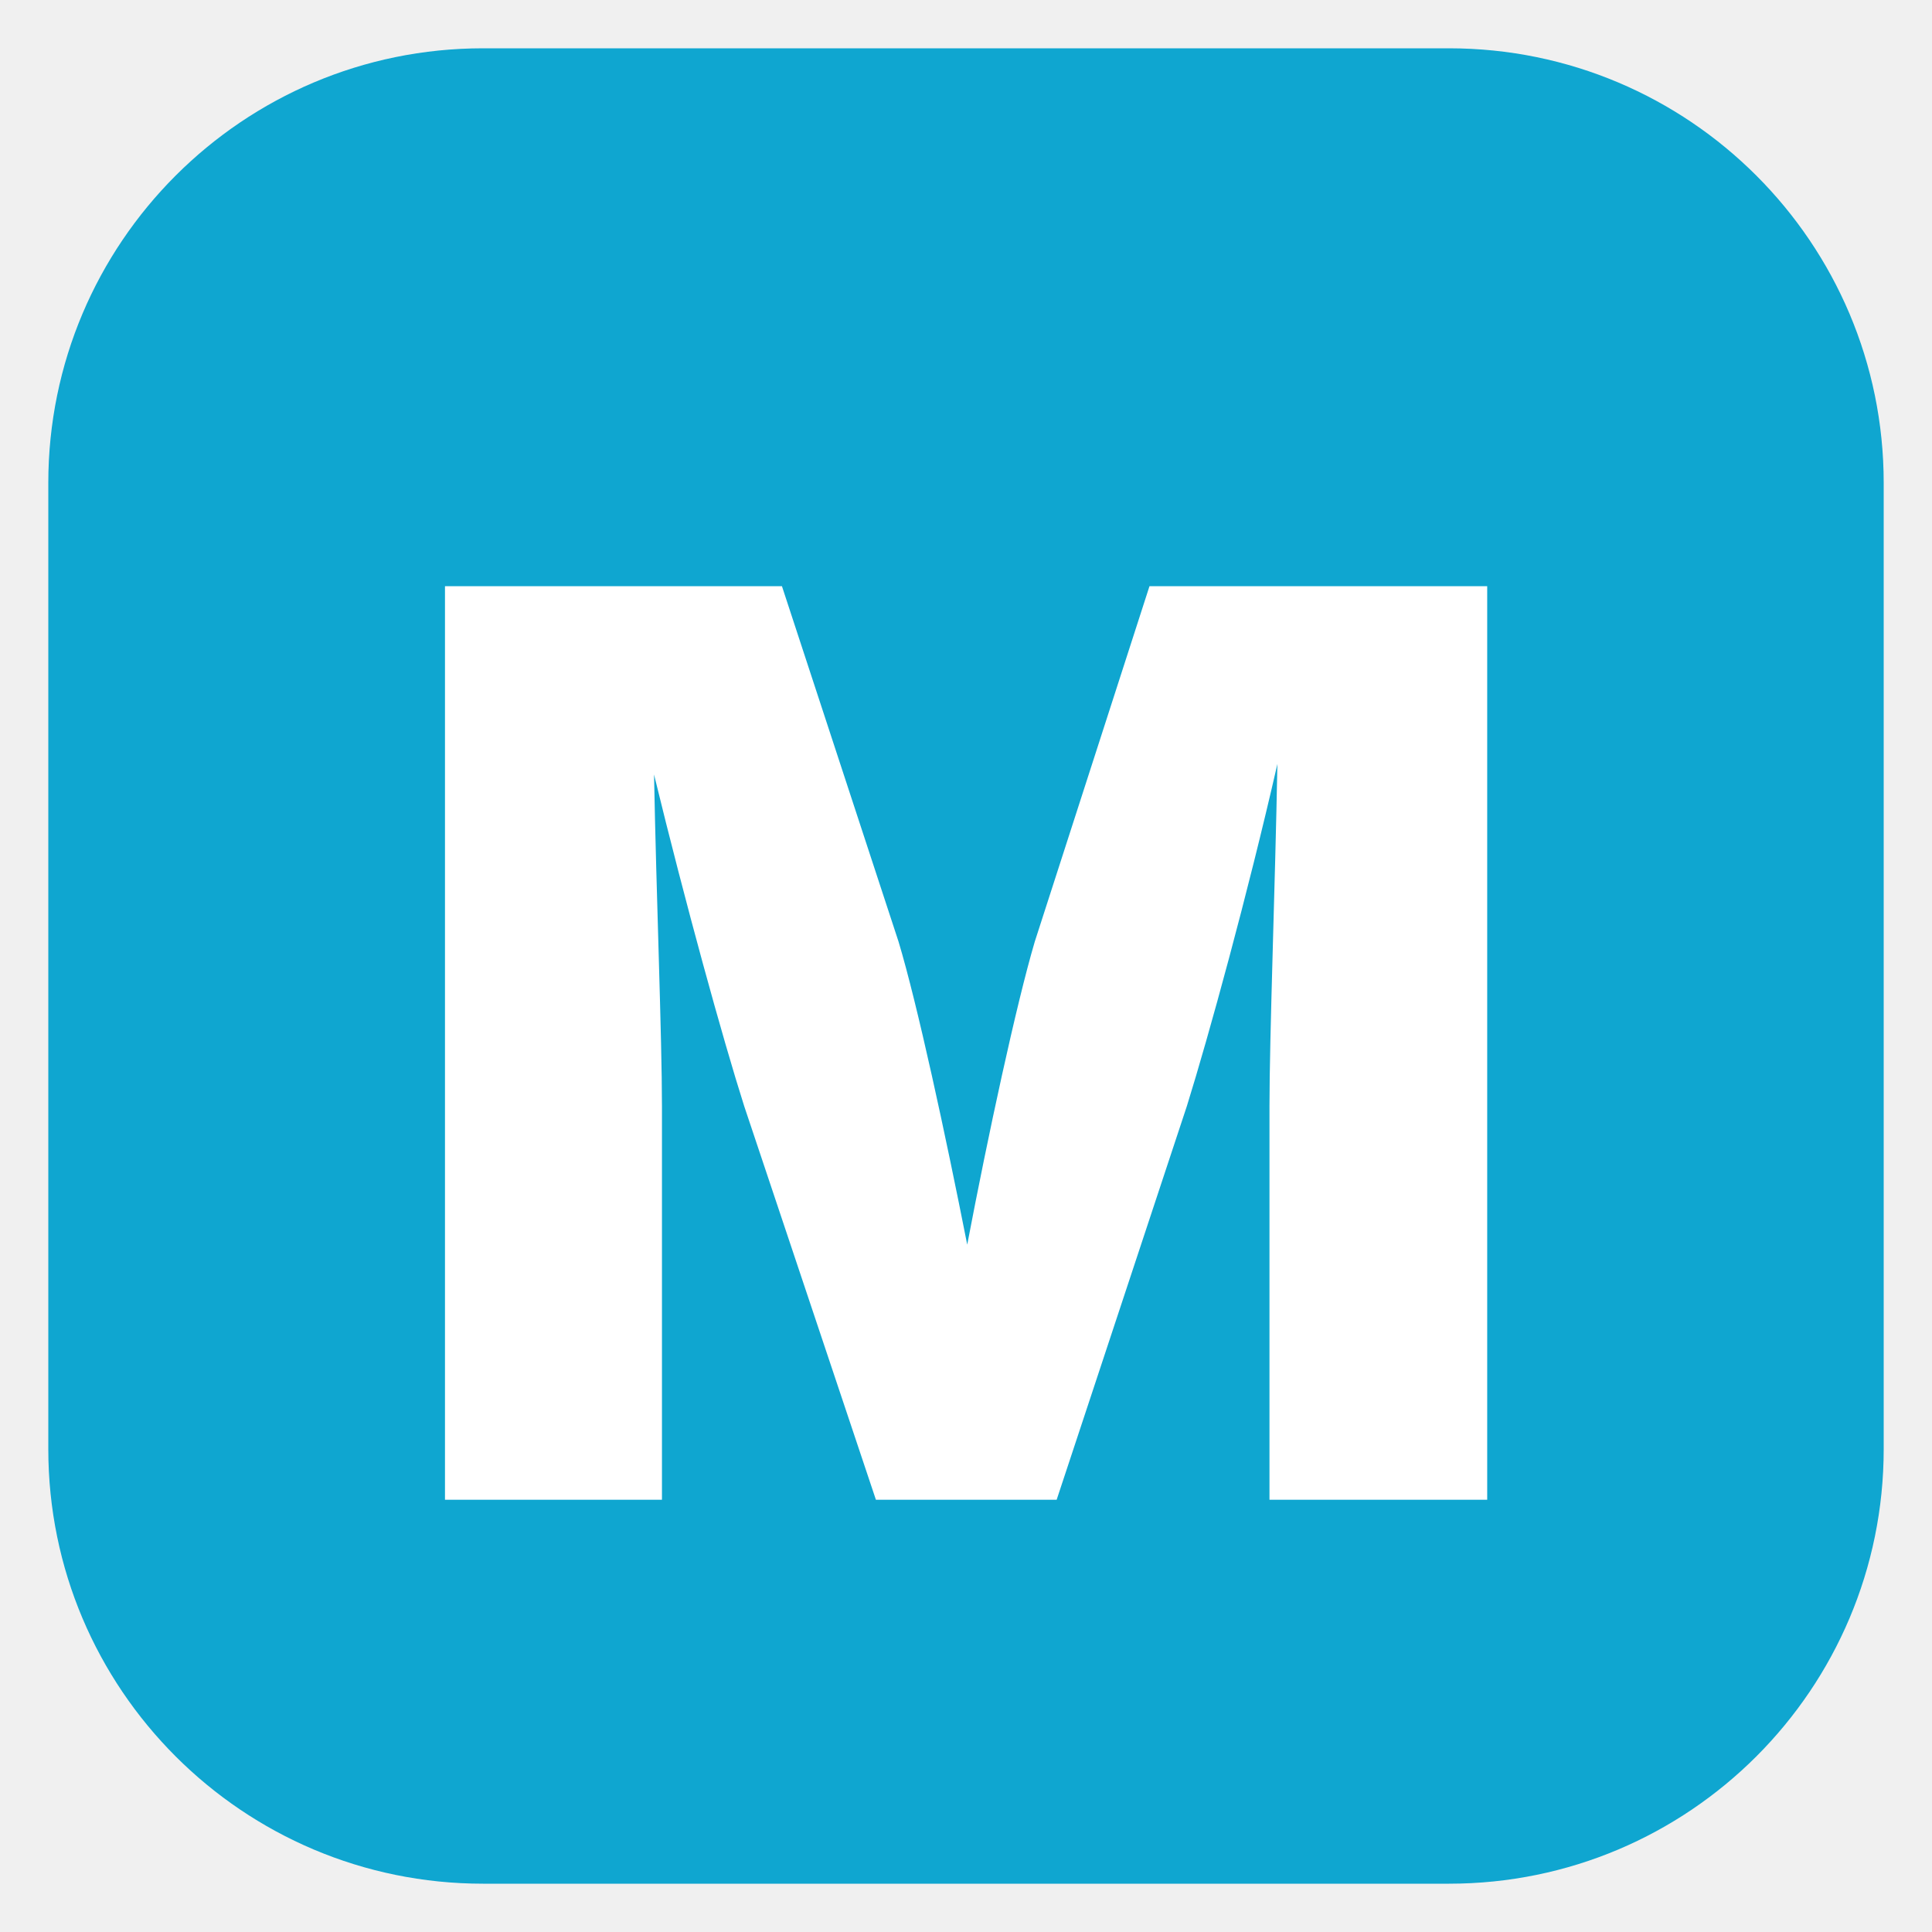
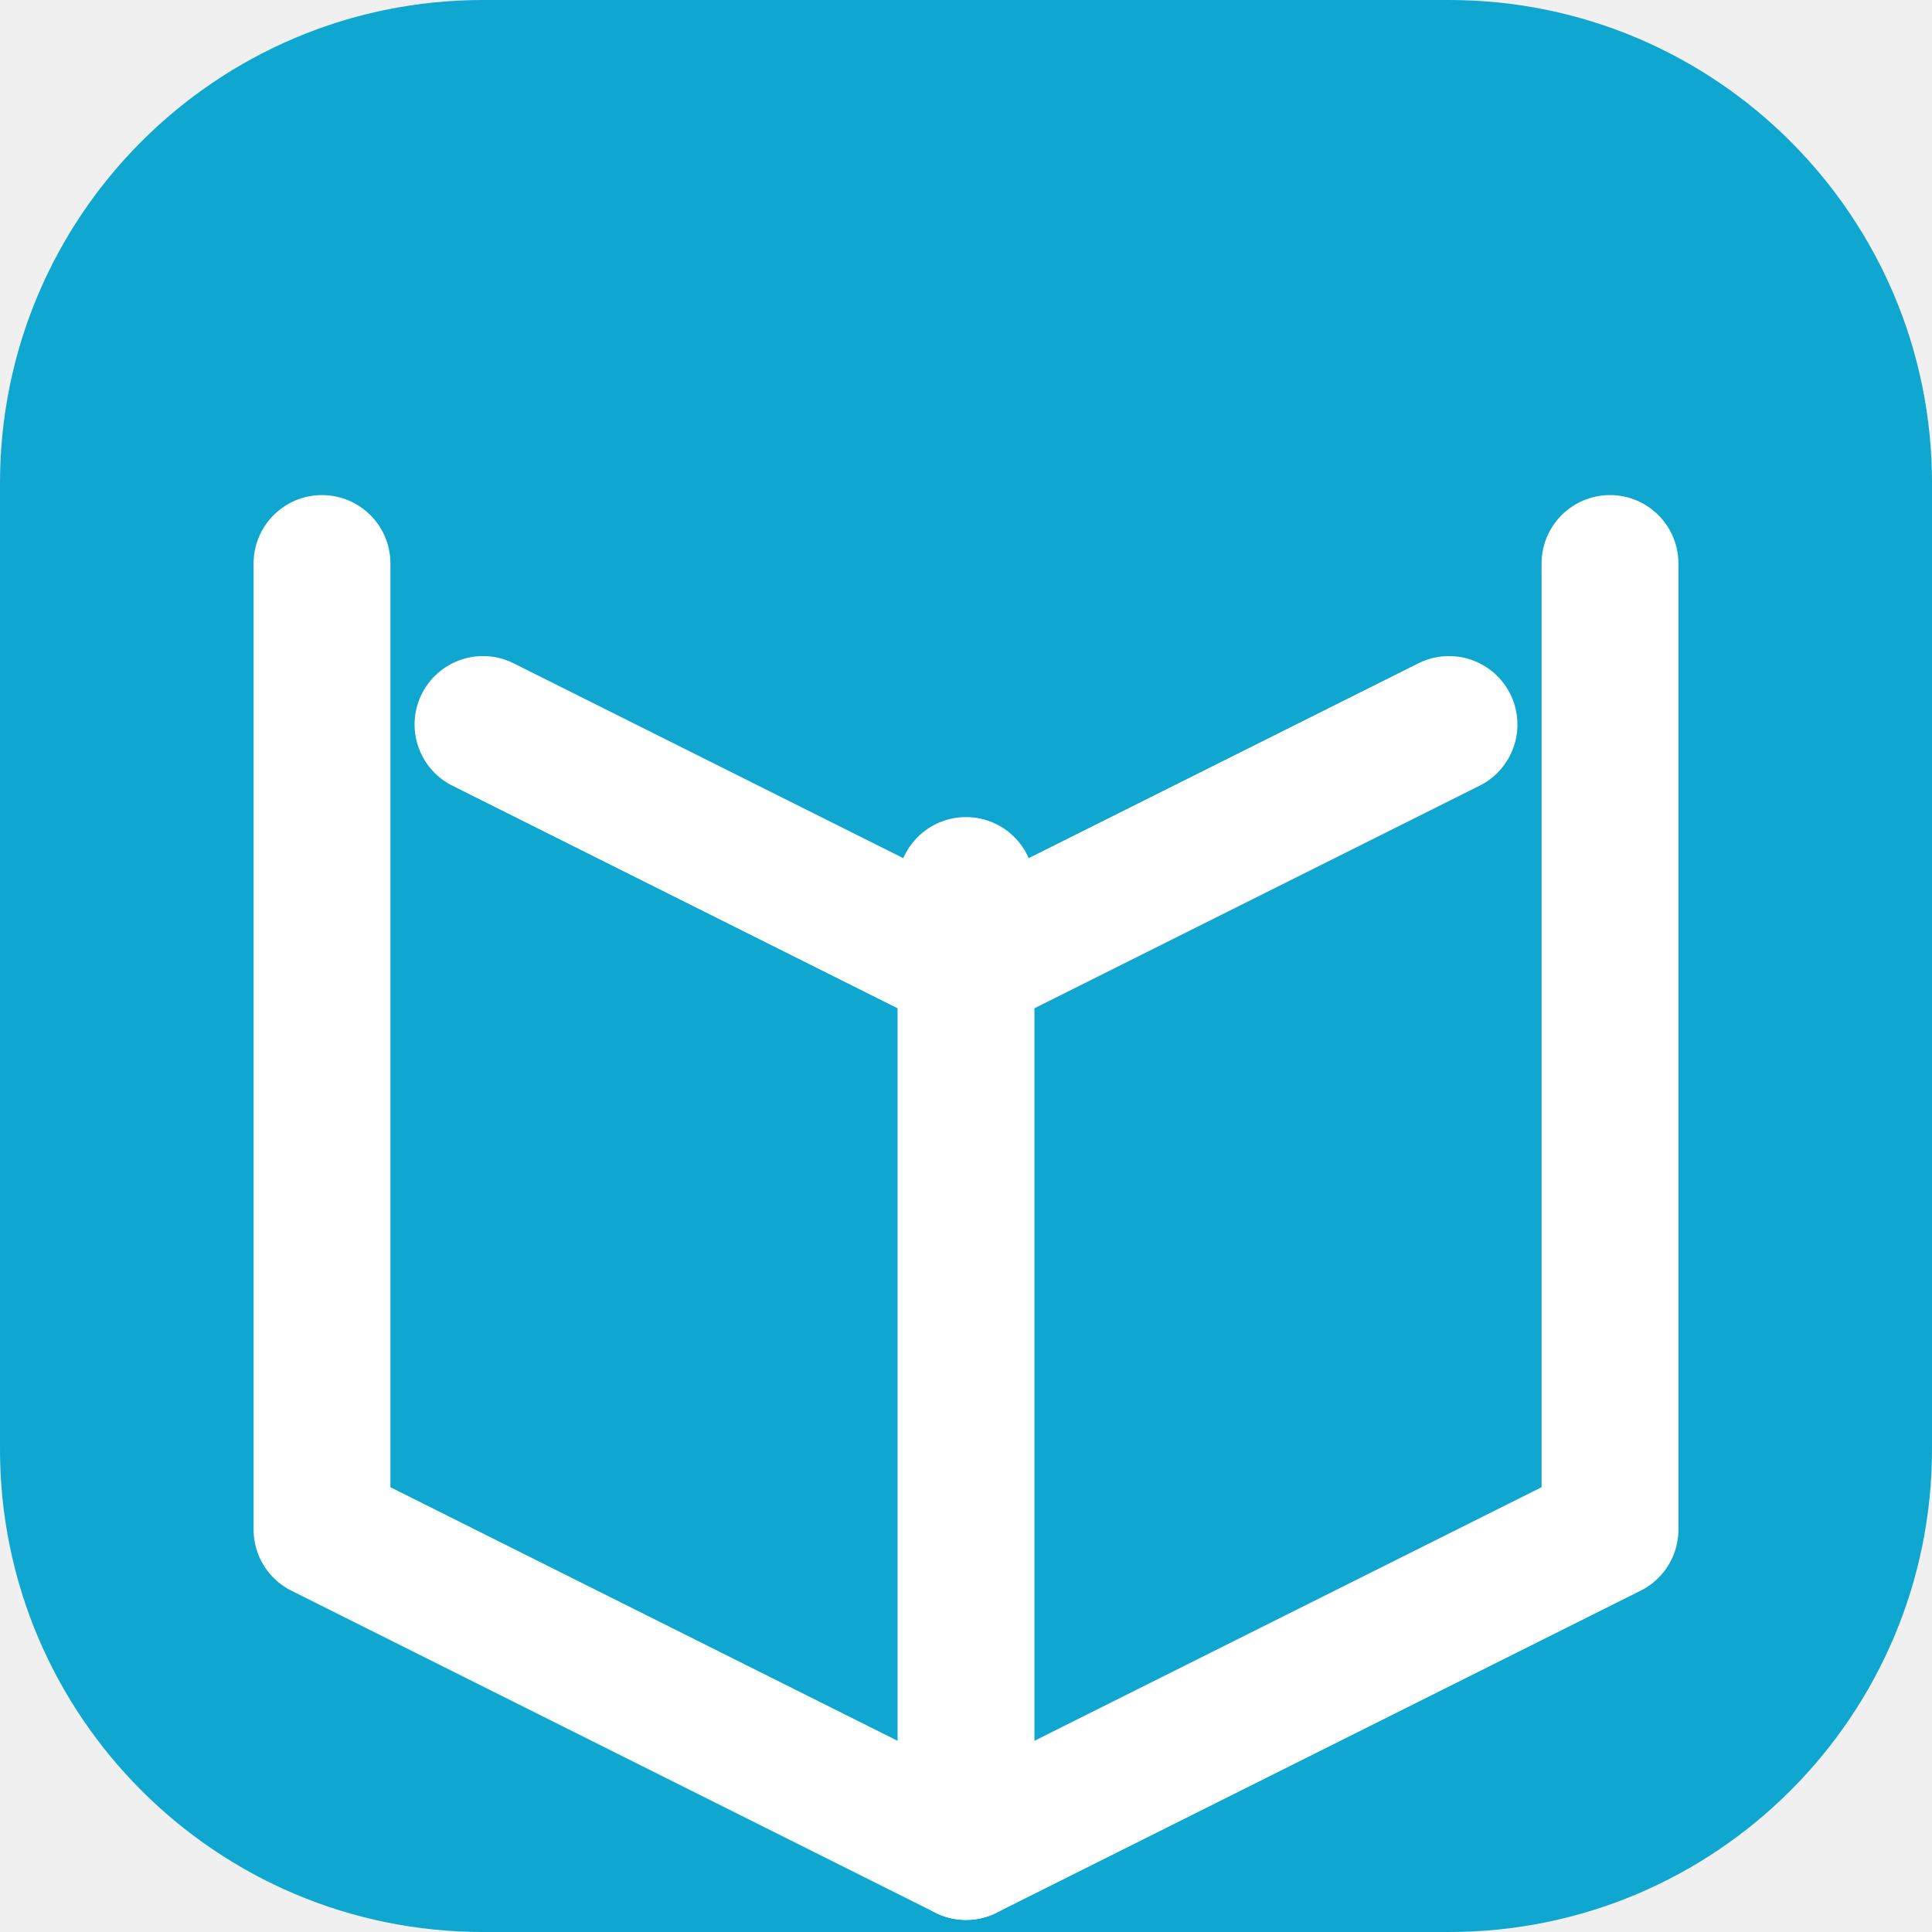
- <svg xmlns="http://www.w3.org/2000/svg" width="80" height="80" viewBox="0 0 80 80" role="img" aria-label="MERLION">
-   <rect x="2" y="2" width="76" height="76" rx="18" fill="#0fa6d0" />
-   <text x="50%" y="53%" font-family="Inter,system-ui,sans-serif" font-size="52" font-weight="800" fill="#ffffff" text-anchor="middle" dominant-baseline="middle">M</text>
+ <svg xmlns="http://www.w3.org/2000/svg" viewBox="0 0 24 24" width="24" height="24" role="img" aria-label="Дистрибуция">
+   <rect width="24" height="24" rx="6" fill="#0fa6d0" />
+   <g fill="none" stroke="#ffffff" stroke-width="1.7" stroke-linecap="round" stroke-linejoin="round">
+     <path d="MM4 7l8-4 8 4-8 4z" />
+     <path d="M4 7v12l8 4 8-4V7" />
+     <path d="M12 11v12" />
+     <path d="M6 9l6 3 6-3" />
+   </g>
</svg>
